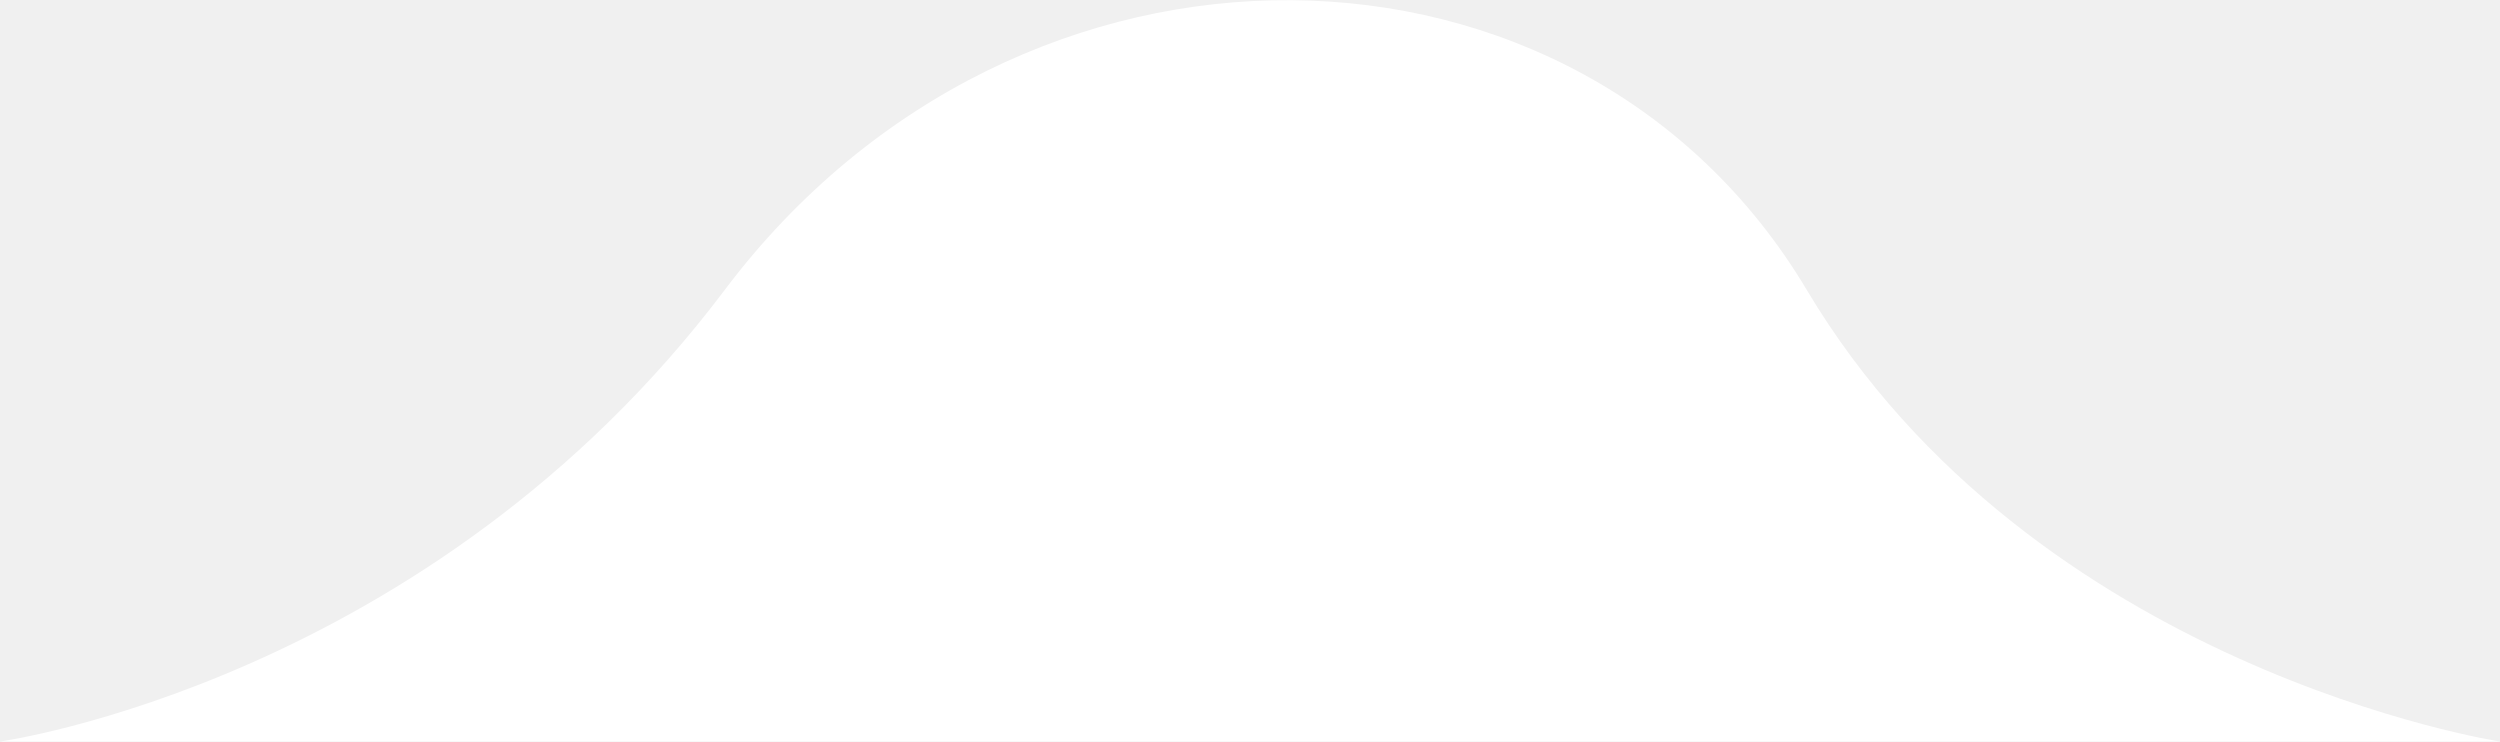
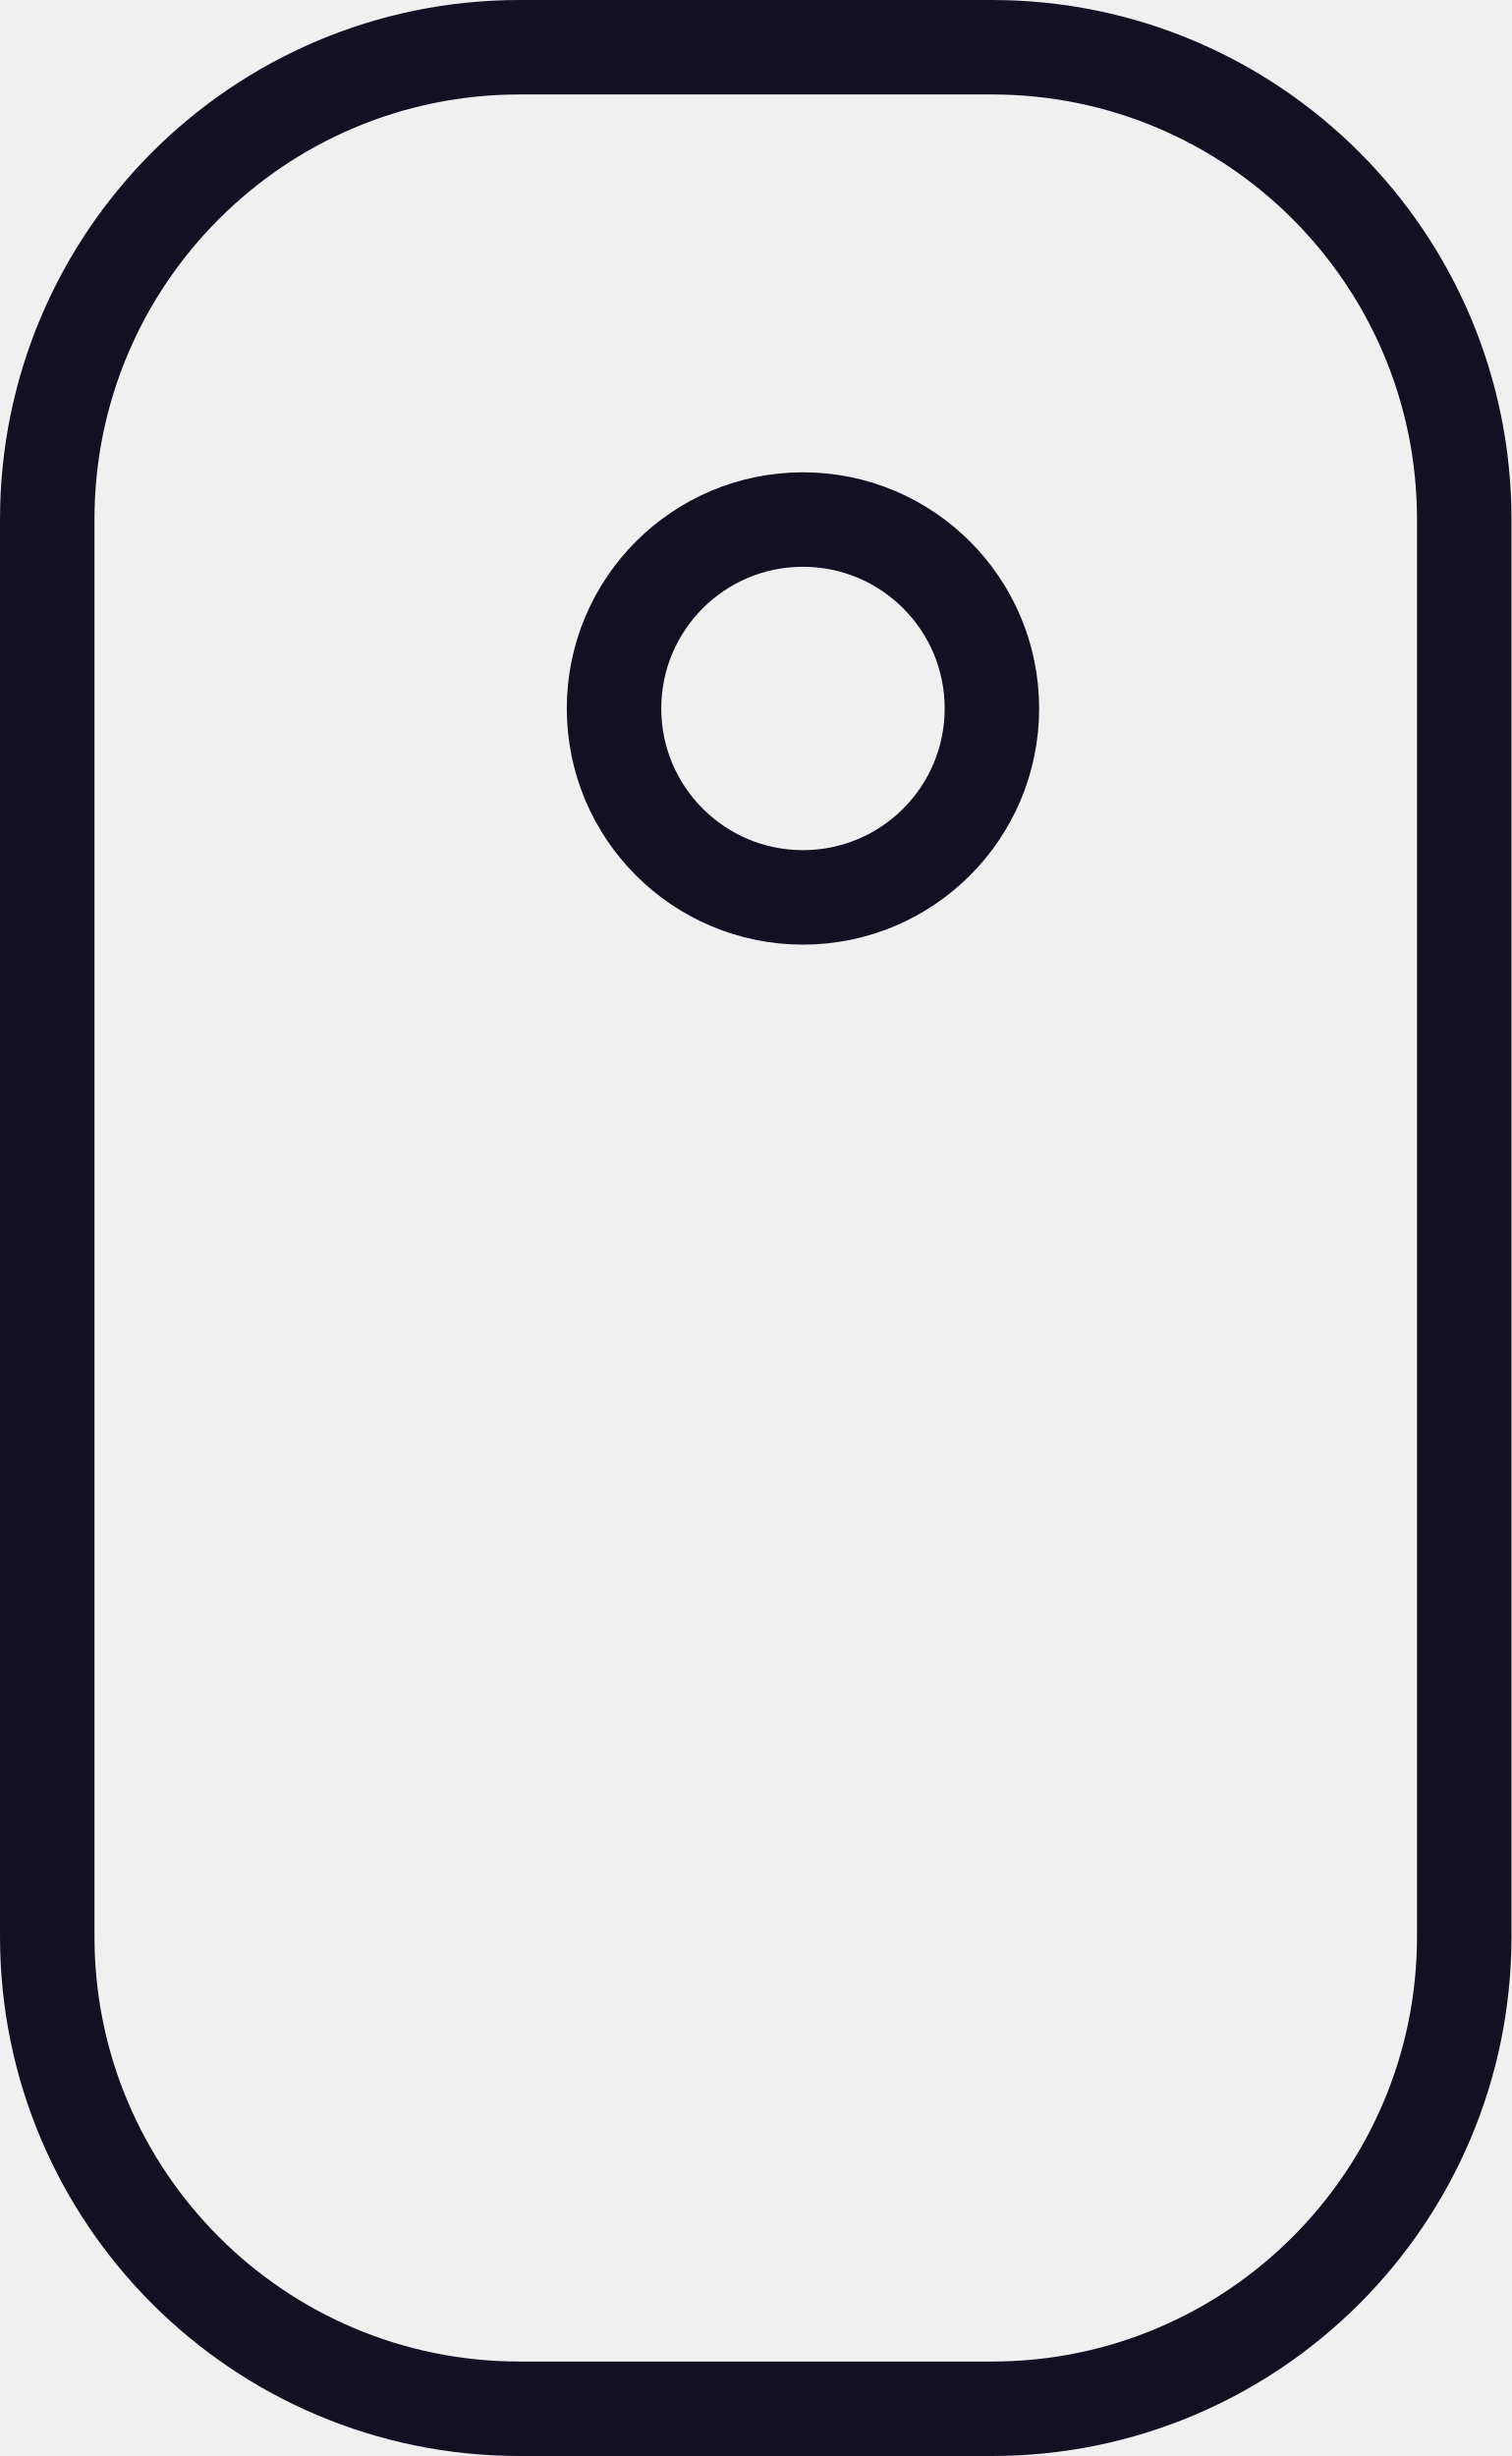
- <svg xmlns="http://www.w3.org/2000/svg" width="238" height="70.594" viewBox="0 0 238 70.594">
+ <svg xmlns="http://www.w3.org/2000/svg" id="scroll-down.svg" width="16" height="26" viewBox="0 0 16 26">
  <defs>
    <style>
-                            .cls-1 {
-                               fill: #fff;
+                            .cls-5,
+                            .cls-6 {
+                               fill: none;
+                               stroke: #131023;
+                               stroke-width: 1px;
+                            }
+ 
+                            .cls-6 {
                              fill-rule: evenodd;
                           }
                        </style>
  </defs>
-   <path id="scrolldown-shape-1.svg" class="cls-1" d="M847,980s40.865-5.656,69-43,81.412-36.188,103,0,66,43,66,43H847Z" transform="translate(-847 -909.406)" />
+   <circle class="cls-5" cx="8.5" cy="7.5" r="2" />
+   <path class="cls-6" d="M963,922h5a5,5,0,0,1,5,5v15a5,5,0,0,1-5,5h-5a5,5,0,0,1-5-5V927A5,5,0,0,1,963,922Z" transform="translate(-957.5 -921.5)" />
</svg>
